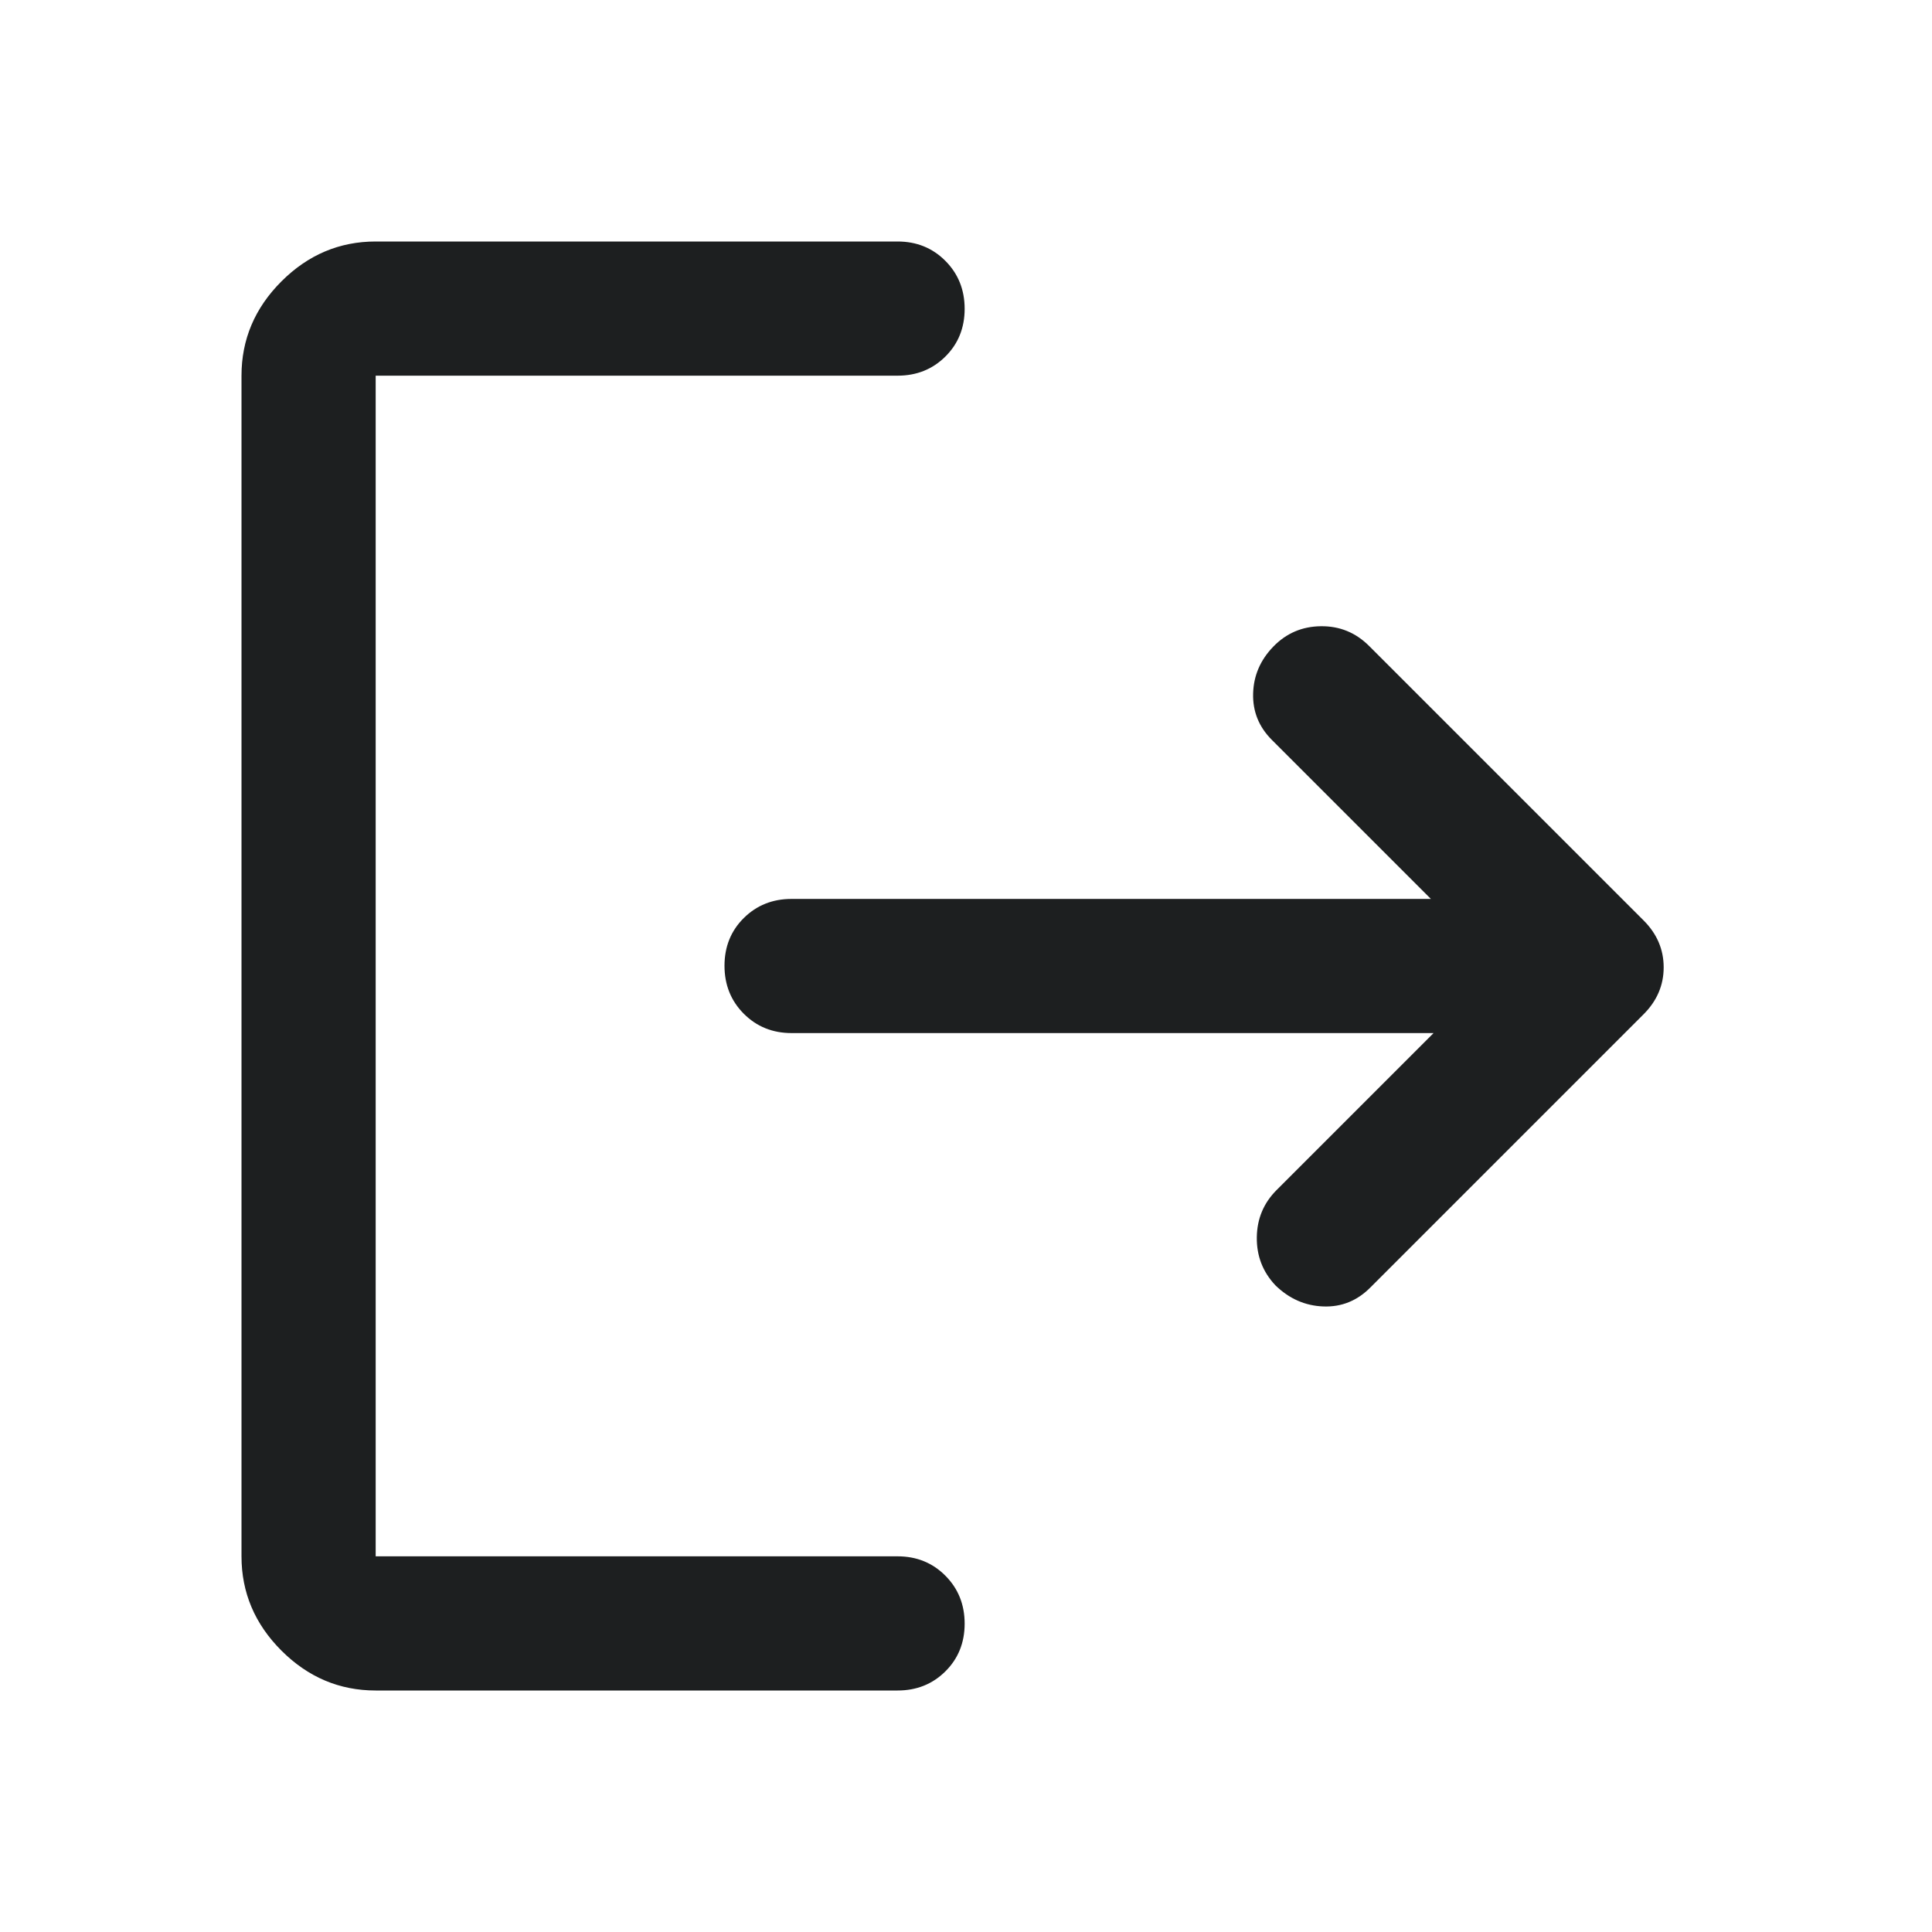
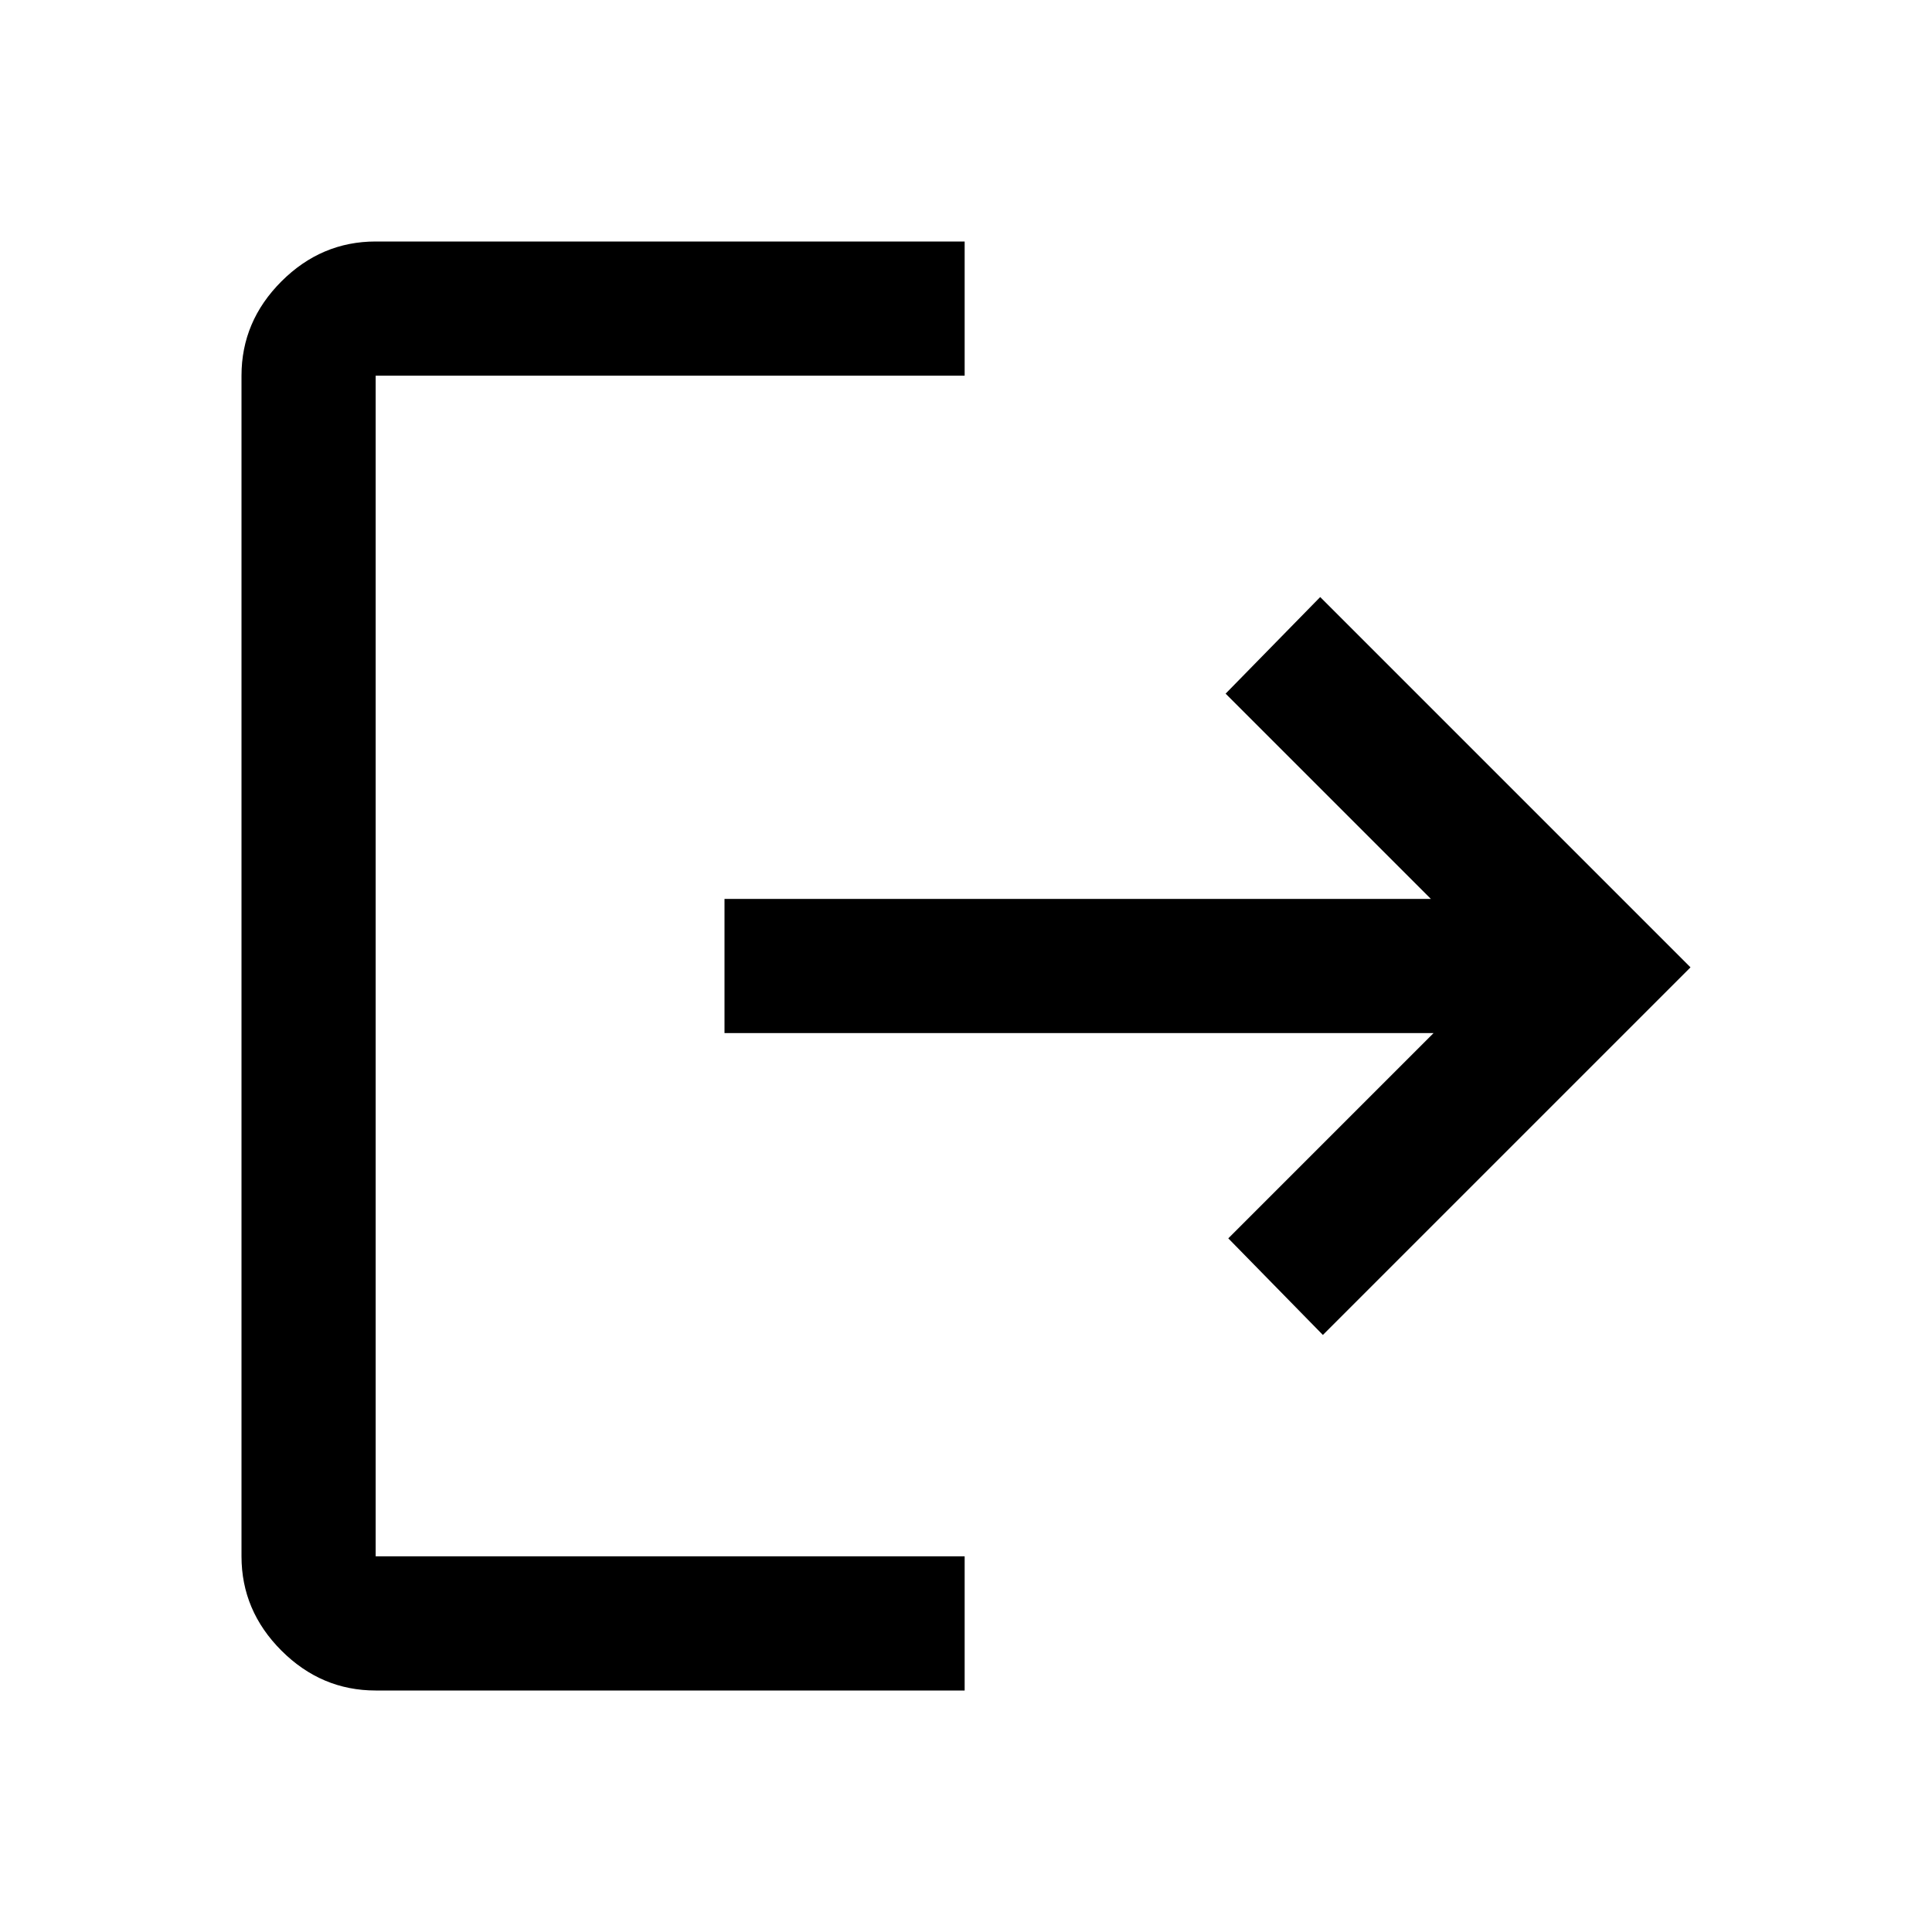
- <svg xmlns="http://www.w3.org/2000/svg" height="32px" viewBox="0 -960 960 960" width="32px" fill="#1d1f20">
-   <path d="M186.67-120q-27 0-46.84-19.83Q120-159.67 120-186.67v-586.66q0-27 19.83-46.84Q159.67-840 186.67-840H446q14.17 0 23.75 9.62 9.58 9.61 9.58 23.83 0 14.22-9.58 23.72-9.58 9.5-23.75 9.5H186.67v586.66H446q14.17 0 23.75 9.62t9.58 23.83q0 14.22-9.58 23.72-9.58 9.5-23.75 9.5H186.67Zm525.66-326.67h-319q-14.16 0-23.75-9.61-9.58-9.62-9.58-23.84 0-14.21 9.58-23.71 9.59-9.5 23.75-9.5H711l-79-79q-9.67-9.67-9.33-23 .33-13.34 10-23.34 9.66-10 23.66-10.16 14-.17 24 9.83l136.34 136.33q10 10 10 23.34 0 13.33-10 23.33L681-320.33q-9.87 10-23.43 9.5-13.57-.5-23.83-10.5-9.41-10-9.24-23.84.17-13.83 9.83-23.5l78-78Z" />
+ <svg xmlns="http://www.w3.org/2000/svg" height="32px" viewBox="0 -960 960 960" width="32px">
+   <path d="M186.67-120q-27 0-46.84-19.83Q120-159.67 120-186.67v-586.66q0-27 19.83-46.84Q159.67-840 186.67-840h292.66v66.67H186.67v586.66h292.66V-120H186.67Zm470.66-176.67-47-48 102-102H360v-66.66h351l-102-102 47-48 184 184-182.67 182.66Z" fill="current" />
</svg>
